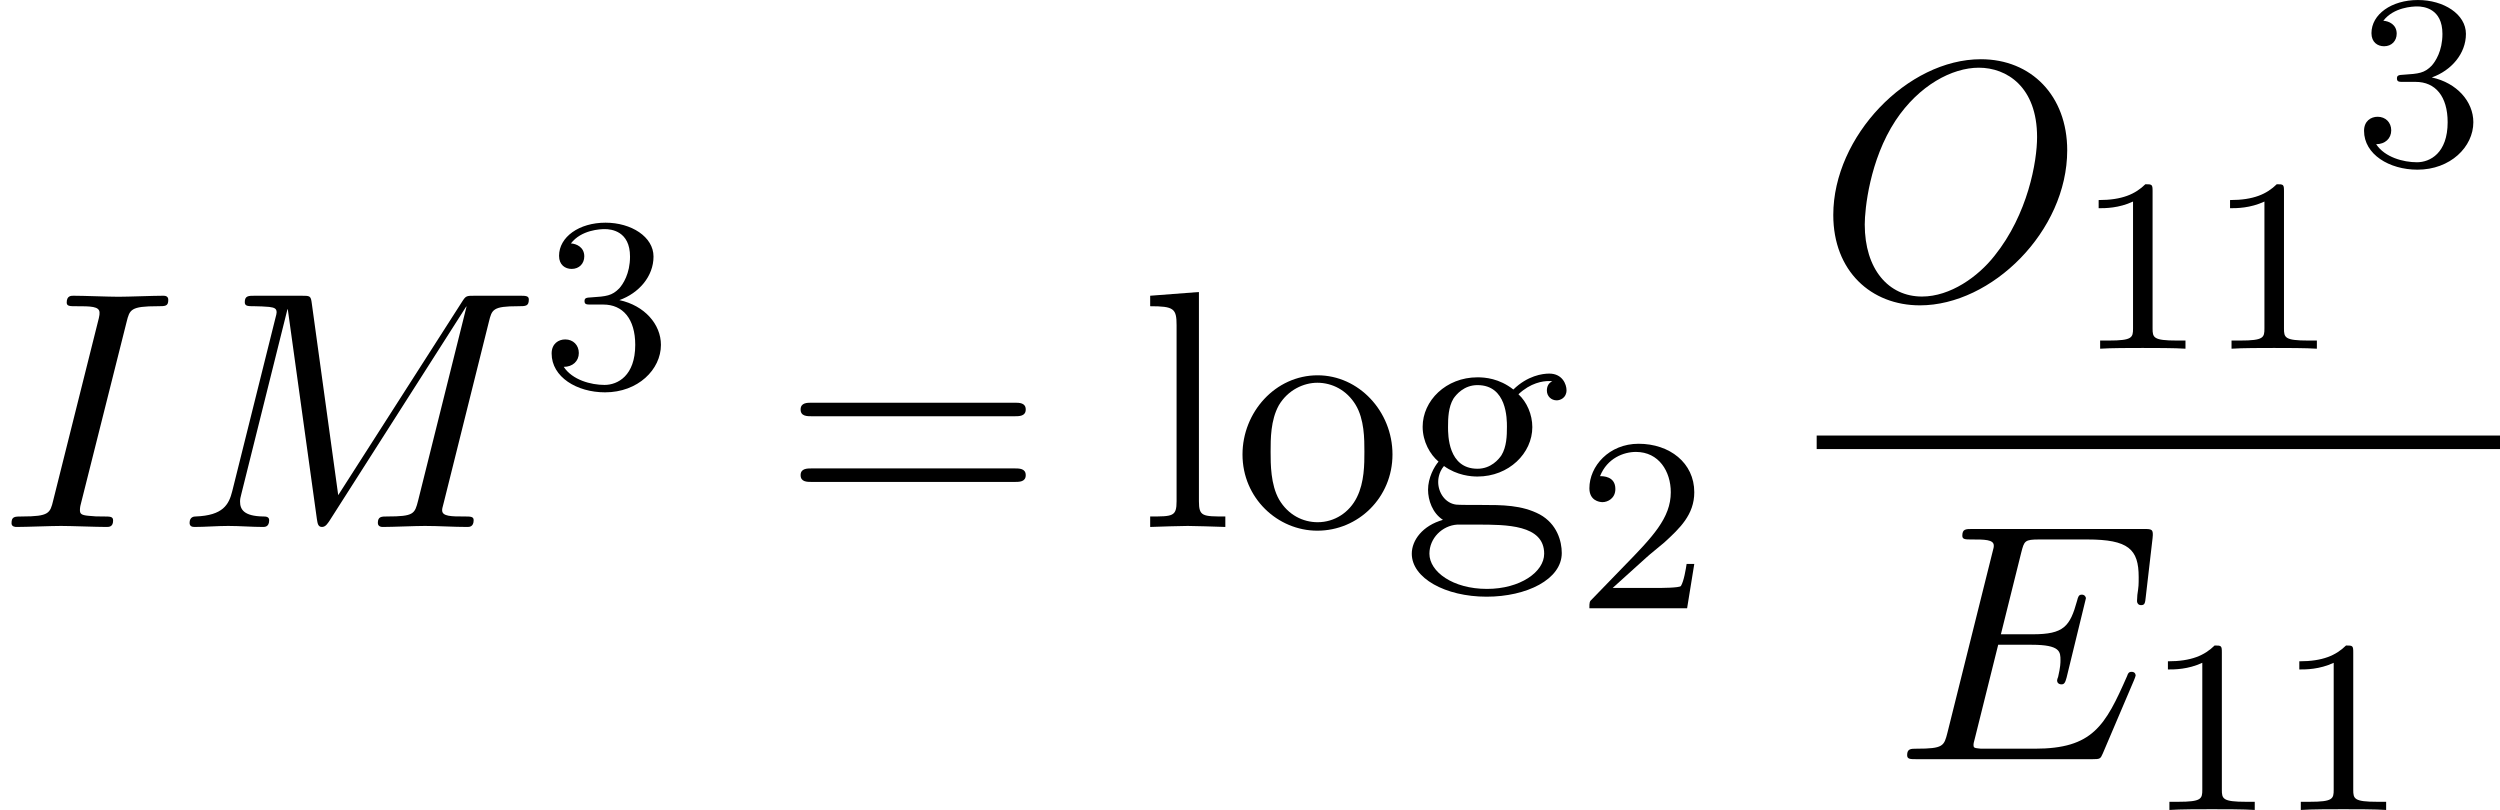
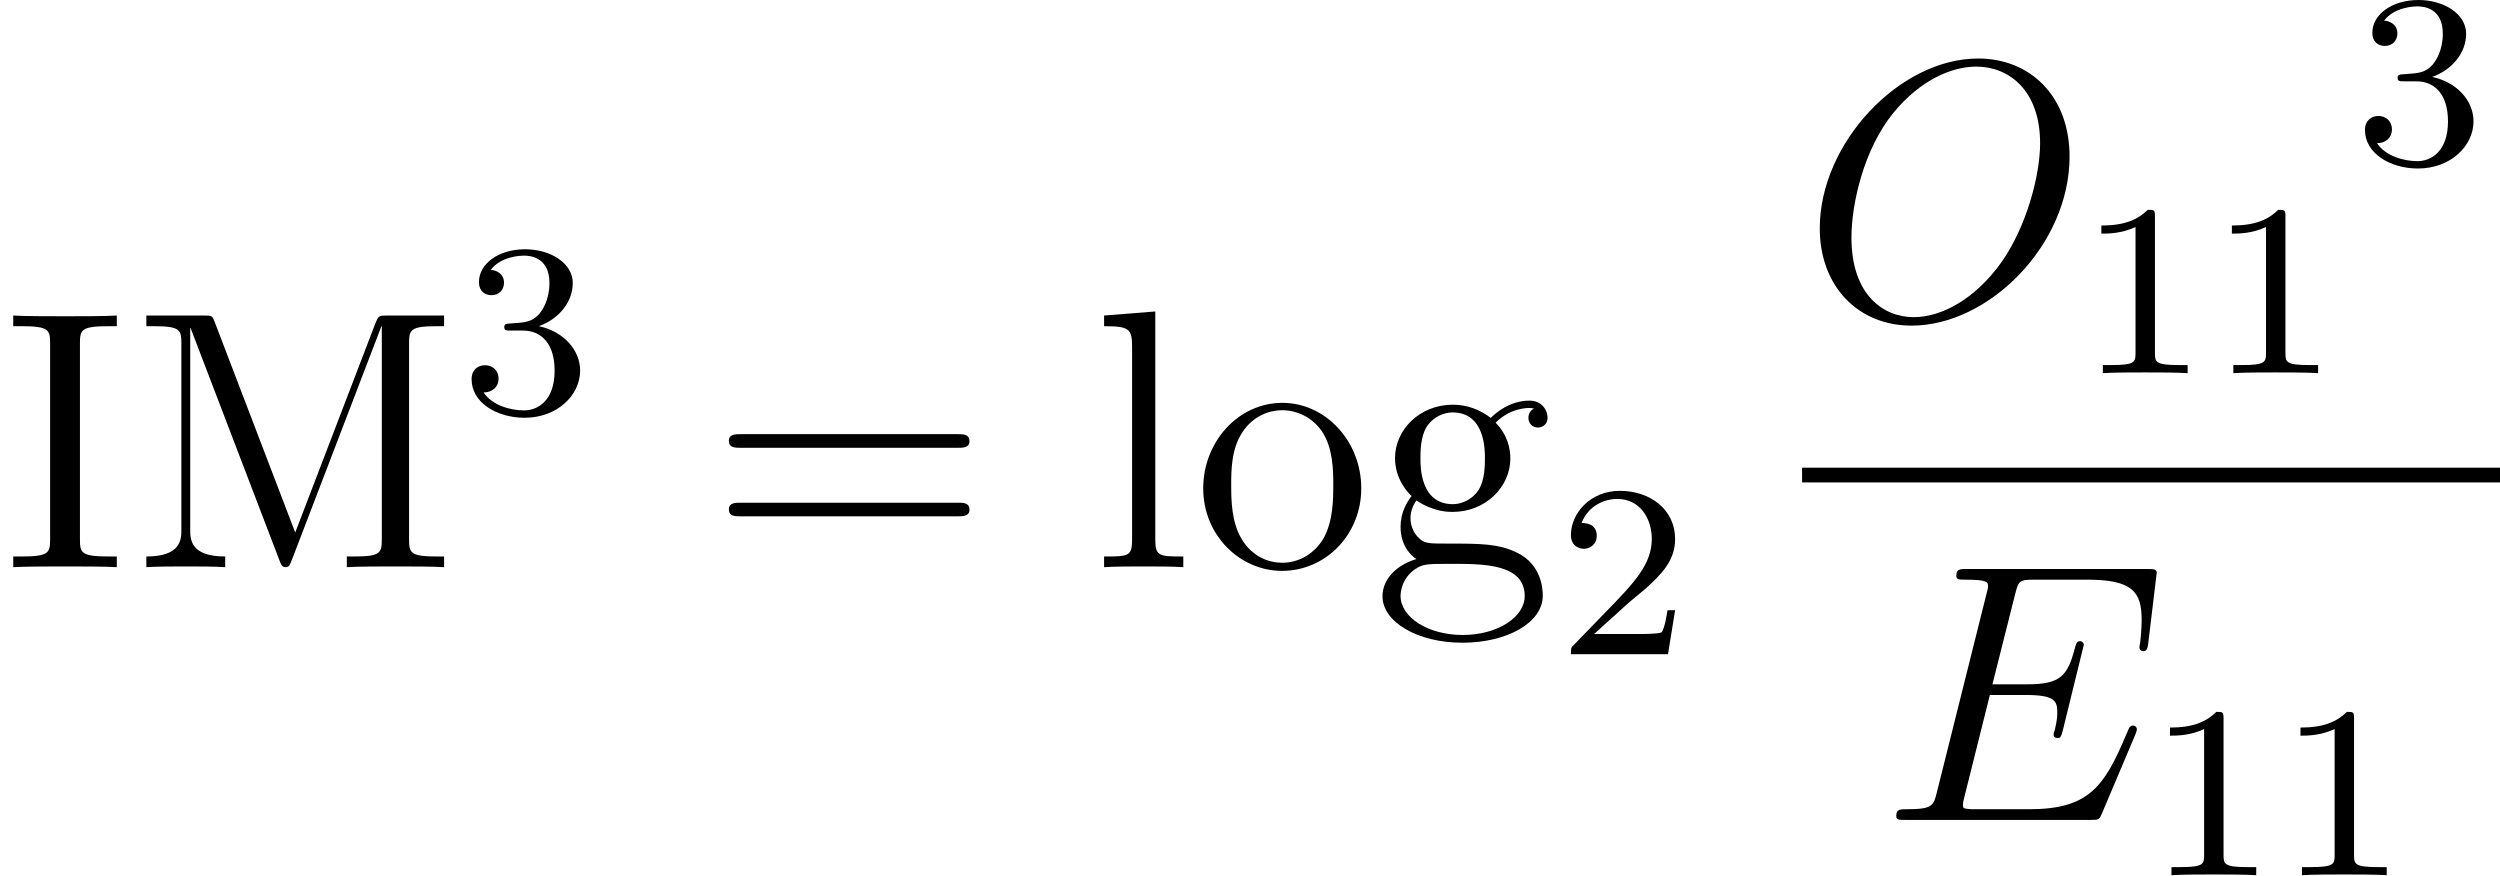
- <svg xmlns="http://www.w3.org/2000/svg" xmlns:xlink="http://www.w3.org/1999/xlink" version="1.1" width="91.031pt" height="29.492pt" viewBox="-.3 -.295 91.031 29.492">
+ <svg xmlns="http://www.w3.org/2000/svg" xmlns:xlink="http://www.w3.org/1999/xlink" version="1.1" width="91.658pt" height="32.088pt" viewBox="-.239 -.227 91.658 32.088">
  <defs>
-     <path id="g2-61" d="M7.495-3.567C7.658-3.567 7.865-3.567 7.865-3.785S7.658-4.004 7.505-4.004H.971C.818-4.004 .611-4.004 .611-3.785S.818-3.567 .982-3.567H7.495ZM7.505-1.451C7.658-1.451 7.865-1.451 7.865-1.669S7.658-1.887 7.495-1.887H.982C.818-1.887 .611-1.887 .611-1.669S.818-1.451 .971-1.451H7.505Z" />
-     <path id="g2-103" d="M2.422-1.876C1.473-1.876 1.473-2.967 1.473-3.218C1.473-3.513 1.484-3.862 1.647-4.135C1.735-4.265 1.985-4.571 2.422-4.571C3.371-4.571 3.371-3.48 3.371-3.229C3.371-2.935 3.36-2.585 3.196-2.313C3.109-2.182 2.858-1.876 2.422-1.876ZM1.156-1.451C1.156-1.495 1.156-1.745 1.342-1.964C1.767-1.658 2.215-1.625 2.422-1.625C3.436-1.625 4.189-2.378 4.189-3.218C4.189-3.622 4.015-4.025 3.742-4.276C4.135-4.647 4.527-4.702 4.724-4.702C4.745-4.702 4.8-4.702 4.833-4.691C4.713-4.647 4.658-4.527 4.658-4.396C4.658-4.211 4.8-4.08 4.975-4.08C5.084-4.08 5.291-4.156 5.291-4.407C5.291-4.593 5.16-4.942 4.735-4.942C4.516-4.942 4.036-4.876 3.578-4.429C3.12-4.789 2.662-4.822 2.422-4.822C1.407-4.822 .655-4.069 .655-3.229C.655-2.749 .895-2.335 1.167-2.105C1.025-1.942 .829-1.582 .829-1.2C.829-.862 .971-.447 1.309-.229C.655-.044 .305 .425 .305 .862C.305 1.647 1.385 2.247 2.716 2.247C4.004 2.247 5.138 1.691 5.138 .84C5.138 .458 4.985-.098 4.429-.404C3.851-.709 3.218-.709 2.553-.709C2.28-.709 1.811-.709 1.735-.72C1.385-.764 1.156-1.102 1.156-1.451ZM2.727 1.996C1.625 1.996 .873 1.44 .873 .862C.873 .36 1.287-.044 1.767-.076H2.411C3.349-.076 4.571-.076 4.571 .862C4.571 1.451 3.796 1.996 2.727 1.996Z" />
-     <path id="g2-108" d="M1.931-7.571L.36-7.451V-7.113C1.124-7.113 1.211-7.036 1.211-6.502V-.829C1.211-.338 1.091-.338 .36-.338V0C.72-.011 1.298-.033 1.571-.033S2.378-.011 2.782 0V-.338C2.051-.338 1.931-.338 1.931-.829V-7.571Z" />
-     <path id="g2-111" d="M5.138-2.335C5.138-3.731 4.047-4.887 2.727-4.887C1.364-4.887 .305-3.698 .305-2.335C.305-.927 1.44 .12 2.716 .12C4.036 .12 5.138-.949 5.138-2.335ZM2.727-.153C2.258-.153 1.778-.382 1.484-.884C1.211-1.364 1.211-2.029 1.211-2.422C1.211-2.847 1.211-3.436 1.473-3.916C1.767-4.418 2.28-4.647 2.716-4.647C3.196-4.647 3.665-4.407 3.949-3.938S4.233-2.836 4.233-2.422C4.233-2.029 4.233-1.44 3.993-.96C3.753-.469 3.273-.153 2.727-.153Z" />
    <path id="g1-49" d="M2.503-5.077C2.503-5.292 2.487-5.3 2.271-5.3C1.945-4.981 1.522-4.79 .765-4.79V-4.527C.98-4.527 1.411-4.527 1.873-4.742V-.654C1.873-.359 1.849-.263 1.092-.263H.813V0C1.14-.024 1.825-.024 2.184-.024S3.236-.024 3.563 0V-.263H3.284C2.527-.263 2.503-.359 2.503-.654V-5.077Z" />
    <path id="g1-50" d="M2.248-1.626C2.375-1.745 2.71-2.008 2.837-2.12C3.332-2.574 3.802-3.013 3.802-3.738C3.802-4.686 3.005-5.3 2.008-5.3C1.052-5.3 .422-4.575 .422-3.866C.422-3.475 .733-3.419 .845-3.419C1.012-3.419 1.259-3.539 1.259-3.842C1.259-4.256 .861-4.256 .765-4.256C.996-4.838 1.53-5.037 1.921-5.037C2.662-5.037 3.045-4.407 3.045-3.738C3.045-2.909 2.463-2.303 1.522-1.339L.518-.303C.422-.215 .422-.199 .422 0H3.571L3.802-1.427H3.555C3.531-1.267 3.467-.869 3.371-.717C3.324-.654 2.718-.654 2.59-.654H1.172L2.248-1.626Z" />
    <path id="g1-51" d="M2.016-2.662C2.646-2.662 3.045-2.2 3.045-1.363C3.045-.367 2.479-.072 2.056-.072C1.618-.072 1.02-.231 .741-.654C1.028-.654 1.227-.837 1.227-1.1C1.227-1.355 1.044-1.538 .789-1.538C.574-1.538 .351-1.403 .351-1.084C.351-.327 1.164 .167 2.072 .167C3.132 .167 3.873-.566 3.873-1.363C3.873-2.024 3.347-2.63 2.534-2.805C3.164-3.029 3.634-3.571 3.634-4.208S2.917-5.3 2.088-5.3C1.235-5.3 .59-4.838 .59-4.232C.59-3.937 .789-3.81 .996-3.81C1.243-3.81 1.403-3.985 1.403-4.216C1.403-4.511 1.148-4.623 .972-4.631C1.307-5.069 1.921-5.093 2.064-5.093C2.271-5.093 2.877-5.029 2.877-4.208C2.877-3.65 2.646-3.316 2.534-3.188C2.295-2.941 2.112-2.925 1.626-2.893C1.474-2.885 1.411-2.877 1.411-2.774C1.411-2.662 1.482-2.662 1.618-2.662H2.016Z" />
-     <path id="g0-69" d="M7.724-2.542C7.745-2.596 7.778-2.673 7.778-2.695C7.778-2.705 7.778-2.815 7.647-2.815C7.549-2.815 7.527-2.749 7.505-2.684C6.796-1.069 6.393-.338 4.527-.338H2.935C2.782-.338 2.76-.338 2.695-.349C2.585-.36 2.553-.371 2.553-.458C2.553-.491 2.553-.513 2.607-.709L3.349-3.687H4.429C5.356-3.687 5.356-3.458 5.356-3.185C5.356-3.109 5.356-2.978 5.28-2.651C5.258-2.596 5.247-2.564 5.247-2.531C5.247-2.476 5.291-2.411 5.389-2.411C5.476-2.411 5.509-2.465 5.553-2.629L6.175-5.182C6.175-5.247 6.12-5.302 6.044-5.302C5.945-5.302 5.924-5.236 5.891-5.105C5.662-4.276 5.465-4.025 4.462-4.025H3.436L4.091-6.655C4.189-7.036 4.2-7.08 4.68-7.08H6.218C7.549-7.08 7.876-6.764 7.876-5.869C7.876-5.607 7.876-5.585 7.833-5.291C7.833-5.225 7.822-5.149 7.822-5.095S7.855-4.964 7.953-4.964C8.073-4.964 8.084-5.029 8.105-5.236L8.324-7.124C8.356-7.418 8.302-7.418 8.029-7.418H2.52C2.302-7.418 2.193-7.418 2.193-7.2C2.193-7.08 2.291-7.08 2.498-7.08C2.902-7.08 3.207-7.08 3.207-6.884C3.207-6.84 3.207-6.818 3.153-6.622L1.713-.851C1.604-.425 1.582-.338 .72-.338C.535-.338 .415-.338 .415-.131C.415 0 .513 0 .72 0H6.382C6.633 0 6.644-.011 6.72-.185L7.724-2.542Z" />
-     <path id="g0-73" d="M4.08-6.611C4.178-7.004 4.211-7.113 5.073-7.113C5.335-7.113 5.422-7.113 5.422-7.32C5.422-7.451 5.302-7.451 5.258-7.451C4.942-7.451 4.135-7.418 3.818-7.418C3.491-7.418 2.695-7.451 2.367-7.451C2.291-7.451 2.149-7.451 2.149-7.233C2.149-7.113 2.247-7.113 2.455-7.113C2.913-7.113 3.207-7.113 3.207-6.905C3.207-6.851 3.207-6.829 3.185-6.731L1.713-.851C1.615-.447 1.582-.338 .72-.338C.469-.338 .371-.338 .371-.12C.371 0 .502 0 .535 0C.851 0 1.647-.033 1.964-.033C2.291-.033 3.098 0 3.425 0C3.513 0 3.644 0 3.644-.207C3.644-.338 3.556-.338 3.316-.338C3.12-.338 3.065-.338 2.847-.36C2.618-.382 2.575-.425 2.575-.545C2.575-.633 2.596-.72 2.618-.796L4.08-6.611Z" />
-     <path id="g0-77" d="M10.102-6.611C10.2-7.004 10.222-7.113 11.04-7.113C11.291-7.113 11.389-7.113 11.389-7.331C11.389-7.451 11.28-7.451 11.095-7.451H9.655C9.371-7.451 9.36-7.451 9.229-7.244L5.247-1.025L4.396-7.2C4.364-7.451 4.342-7.451 4.058-7.451H2.564C2.356-7.451 2.236-7.451 2.236-7.244C2.236-7.113 2.335-7.113 2.553-7.113C2.695-7.113 2.891-7.102 3.022-7.091C3.196-7.069 3.262-7.036 3.262-6.916C3.262-6.873 3.251-6.84 3.218-6.709L1.833-1.156C1.724-.72 1.538-.371 .655-.338C.6-.338 .458-.327 .458-.131C.458-.033 .524 0 .611 0C.96 0 1.342-.033 1.702-.033C2.073-.033 2.465 0 2.825 0C2.88 0 3.022 0 3.022-.218C3.022-.338 2.902-.338 2.825-.338C2.204-.349 2.084-.567 2.084-.818C2.084-.895 2.095-.949 2.127-1.069L3.611-7.015H3.622L4.56-.251C4.582-.12 4.593 0 4.724 0C4.844 0 4.909-.12 4.964-.196L9.371-7.102H9.382L7.822-.851C7.713-.425 7.691-.338 6.829-.338C6.644-.338 6.524-.338 6.524-.131C6.524 0 6.655 0 6.687 0C6.993 0 7.735-.033 8.04-.033C8.487-.033 8.956 0 9.404 0C9.469 0 9.611 0 9.611-.218C9.611-.338 9.513-.338 9.305-.338C8.902-.338 8.596-.338 8.596-.535C8.596-.578 8.596-.6 8.651-.796L10.102-6.611Z" />
-     <path id="g0-79" d="M8.073-4.756C8.073-6.513 6.916-7.691 5.291-7.691C2.935-7.691 .535-5.215 .535-2.673C.535-.862 1.756 .24 3.327 .24C5.64 .24 8.073-2.149 8.073-4.756ZM3.393-.044C2.313-.044 1.549-.927 1.549-2.367C1.549-2.847 1.702-4.44 2.542-5.716C3.295-6.851 4.364-7.418 5.225-7.418C6.12-7.418 7.102-6.807 7.102-5.182C7.102-4.396 6.807-2.695 5.727-1.353C5.204-.687 4.309-.044 3.393-.044Z" />
+     <path id="g0-69" d="M8.309-2.774C8.321-2.809 8.357-2.893 8.357-2.941C8.357-3.001 8.309-3.061 8.237-3.061C8.189-3.061 8.165-3.049 8.13-3.013C8.106-3.001 8.106-2.977 7.998-2.738C7.293-1.064 6.779-.347 4.866-.347H3.12C2.953-.347 2.929-.347 2.857-.359C2.726-.371 2.714-.395 2.714-.49C2.714-.574 2.738-.646 2.762-.753L3.587-4.053H4.77C5.703-4.053 5.774-3.85 5.774-3.491C5.774-3.371 5.774-3.264 5.691-2.905C5.667-2.857 5.655-2.809 5.655-2.774C5.655-2.69 5.715-2.654 5.786-2.654C5.894-2.654 5.906-2.738 5.954-2.905L6.635-5.679C6.635-5.738 6.587-5.798 6.516-5.798C6.408-5.798 6.396-5.75 6.348-5.583C6.109-4.663 5.87-4.4 4.806-4.4H3.67L4.411-7.34C4.519-7.759 4.543-7.795 5.033-7.795H6.743C8.213-7.795 8.512-7.4 8.512-6.492C8.512-6.48 8.512-6.145 8.464-5.75C8.452-5.703 8.44-5.631 8.44-5.607C8.44-5.511 8.5-5.475 8.572-5.475C8.656-5.475 8.703-5.523 8.727-5.738L8.978-7.831C8.978-7.867 9.002-7.986 9.002-8.01C9.002-8.141 8.895-8.141 8.679-8.141H2.845C2.618-8.141 2.499-8.141 2.499-7.926C2.499-7.795 2.582-7.795 2.786-7.795C3.527-7.795 3.527-7.711 3.527-7.58C3.527-7.52 3.515-7.472 3.479-7.34L1.865-.885C1.757-.466 1.733-.347 .897-.347C.669-.347 .55-.347 .55-.132C.55 0 .622 0 .861 0H6.862C7.125 0 7.137-.012 7.221-.203L8.309-2.774Z" />
+     <path id="g0-79" d="M8.679-5.236C8.679-7.209 7.388-8.416 5.715-8.416C3.156-8.416 .574-5.667 .574-2.905C.574-1.028 1.817 .251 3.551 .251C6.061 .251 8.679-2.367 8.679-5.236ZM3.622-.024C2.642-.024 1.602-.741 1.602-2.606C1.602-3.694 1.997-5.475 2.977-6.671C3.85-7.723 4.854-8.153 5.655-8.153C6.707-8.153 7.723-7.388 7.723-5.667C7.723-4.603 7.269-2.941 6.468-1.805C5.595-.586 4.507-.024 3.622-.024Z" />
+     <path id="g2-61" d="M8.07-3.873C8.237-3.873 8.452-3.873 8.452-4.089C8.452-4.316 8.249-4.316 8.07-4.316H1.028C.861-4.316 .646-4.316 .646-4.101C.646-3.873 .849-3.873 1.028-3.873H8.07ZM8.07-1.65C8.237-1.65 8.452-1.65 8.452-1.865C8.452-2.092 8.249-2.092 8.07-2.092H1.028C.861-2.092 .646-2.092 .646-1.877C.646-1.65 .849-1.65 1.028-1.65H8.07Z" />
+     <path id="g2-73" d="M2.594-7.257C2.594-7.699 2.63-7.819 3.527-7.819H3.79V-8.165C3.503-8.141 2.475-8.141 2.116-8.141S.717-8.141 .43-8.165V-7.819H.693C1.59-7.819 1.626-7.699 1.626-7.257V-.909C1.626-.466 1.59-.347 .693-.347H.43V0C.717-.024 1.745-.024 2.104-.024S3.503-.024 3.79 0V-.347H3.527C2.63-.347 2.594-.466 2.594-.909V-7.257Z" />
+     <path id="g2-77" d="M2.75-7.938C2.666-8.165 2.654-8.165 2.379-8.165H.526V-7.819H.765C1.626-7.819 1.662-7.699 1.662-7.257V-1.231C1.662-.909 1.662-.347 .526-.347V0C.837-.024 1.47-.024 1.805-.024S2.774-.024 3.084 0V-.347C1.949-.347 1.949-.909 1.949-1.231V-7.759H1.961L4.842-.227C4.89-.096 4.926 0 5.045 0C5.153 0 5.177-.06 5.248-.239L8.153-7.819H8.165V-.909C8.165-.466 8.13-.347 7.269-.347H7.03V0C7.305-.024 8.261-.024 8.608-.024S9.911-.024 10.186 0V-.347H9.947C9.086-.347 9.05-.466 9.05-.909V-7.257C9.05-7.699 9.086-7.819 9.947-7.819H10.186V-8.165H8.333C8.07-8.165 8.058-8.153 7.962-7.926L5.356-1.124L2.75-7.938Z" />
+     <path id="g2-103" d="M1.423-2.164C1.985-1.793 2.463-1.793 2.594-1.793C3.67-1.793 4.471-2.606 4.471-3.527C4.471-3.85 4.376-4.304 3.993-4.686C4.459-5.165 5.021-5.165 5.081-5.165C5.129-5.165 5.189-5.165 5.236-5.141C5.117-5.093 5.057-4.973 5.057-4.842C5.057-4.674 5.177-4.531 5.368-4.531C5.464-4.531 5.679-4.591 5.679-4.854C5.679-5.069 5.511-5.404 5.093-5.404C4.471-5.404 4.005-5.021 3.838-4.842C3.479-5.117 3.061-5.272 2.606-5.272C1.53-5.272 .729-4.459 .729-3.539C.729-2.857 1.148-2.415 1.267-2.307C1.124-2.128 .909-1.781 .909-1.315C.909-.622 1.327-.323 1.423-.263C.873-.108 .323 .323 .323 .944C.323 1.769 1.447 2.451 2.917 2.451C4.34 2.451 5.523 1.817 5.523 .921C5.523 .622 5.44-.084 4.722-.454C4.113-.765 3.515-.765 2.487-.765C1.757-.765 1.674-.765 1.459-.992C1.339-1.112 1.231-1.339 1.231-1.59C1.231-1.793 1.303-1.997 1.423-2.164ZM2.606-2.044C1.554-2.044 1.554-3.252 1.554-3.527C1.554-3.742 1.554-4.232 1.757-4.555C1.985-4.902 2.343-5.021 2.594-5.021C3.646-5.021 3.646-3.814 3.646-3.539C3.646-3.324 3.646-2.833 3.443-2.511C3.216-2.164 2.857-2.044 2.606-2.044ZM2.929 2.2C1.781 2.2 .909 1.614 .909 .933C.909 .837 .933 .371 1.387 .06C1.65-.108 1.757-.108 2.594-.108C3.587-.108 4.937-.108 4.937 .933C4.937 1.638 4.029 2.2 2.929 2.2Z" />
+     <path id="g2-108" d="M2.056-8.297L.395-8.165V-7.819C1.207-7.819 1.303-7.735 1.303-7.149V-.885C1.303-.347 1.172-.347 .395-.347V0C.729-.024 1.315-.024 1.674-.024S2.63-.024 2.965 0V-.347C2.2-.347 2.056-.347 2.056-.885V-8.297Z" />
+     <path id="g2-111" d="M5.487-2.558C5.487-4.101 4.316-5.332 2.929-5.332C1.494-5.332 .359-4.065 .359-2.558C.359-1.028 1.554 .12 2.917 .12C4.328 .12 5.487-1.052 5.487-2.558ZM2.929-.143C2.487-.143 1.949-.335 1.602-.921C1.279-1.459 1.267-2.164 1.267-2.666C1.267-3.12 1.267-3.85 1.638-4.388C1.973-4.902 2.499-5.093 2.917-5.093C3.383-5.093 3.885-4.878 4.208-4.411C4.579-3.862 4.579-3.108 4.579-2.666C4.579-2.248 4.579-1.506 4.268-.944C3.933-.371 3.383-.143 2.929-.143Z" />
  </defs>
-   <g id="page1" transform="matrix(1.13 0 0 1.13 -80.23 -78.91419)">
-     <use x="70.735" y="86.555" xlink:href="#g0-73" />
-     <use x="76.386" y="86.555" xlink:href="#g0-77" />
-     <use x="88.159" y="82.05" xlink:href="#g1-51" />
-     <use x="95.922" y="86.555" xlink:href="#g2-61" />
-     <use x="107.437" y="86.555" xlink:href="#g2-108" />
-     <use x="110.467" y="86.555" xlink:href="#g2-111" />
-     <use x="115.922" y="86.555" xlink:href="#g2-103" />
-     <use x="121.528" y="89.174" xlink:href="#g1-50" />
-     <use x="129.274" y="79.174" xlink:href="#g0-79" />
-     <use x="137.595" y="80.811" xlink:href="#g1-49" />
-     <use x="141.829" y="80.811" xlink:href="#g1-49" />
-     <use x="146.561" y="74.875" xlink:href="#g1-51" />
-     <rect x="129.274" y="83.609" height=".436" width="22.02" />
-     <use x="131.774" y="94.038" xlink:href="#g0-69" />
-     <use x="139.827" y="95.674" xlink:href="#g1-49" />
-     <use x="144.061" y="95.674" xlink:href="#g1-49" />
+   <g id="page1" transform="matrix(1.13 0 0 1.13 -63.98604 -60.83419)">
+     <use x="56.413" y="72.037" xlink:href="#g2-73" />
+     <use x="60.636" y="72.037" xlink:href="#g2-77" />
+     <use x="71.363" y="67.022" xlink:href="#g1-51" />
+     <use x="79.416" y="72.037" xlink:href="#g2-61" />
+     <use x="91.841" y="72.037" xlink:href="#g2-108" />
+     <use x="95.093" y="72.037" xlink:href="#g2-111" />
+     <use x="100.946" y="72.037" xlink:href="#g2-103" />
+     <use x="106.961" y="74.86" xlink:href="#g1-50" />
+     <use x="114.882" y="63.949" xlink:href="#g0-79" />
+     <use x="123.828" y="65.742" xlink:href="#g1-49" />
+     <use x="128.062" y="65.742" xlink:href="#g1-49" />
+     <use x="132.794" y="58.935" xlink:href="#g1-51" />
+     <rect x="114.882" y="68.809" height=".478" width="22.645" />
+     <use x="117.388" y="80.237" xlink:href="#g0-69" />
+     <use x="126.054" y="82.031" xlink:href="#g1-49" />
+     <use x="130.288" y="82.031" xlink:href="#g1-49" />
  </g>
</svg>
